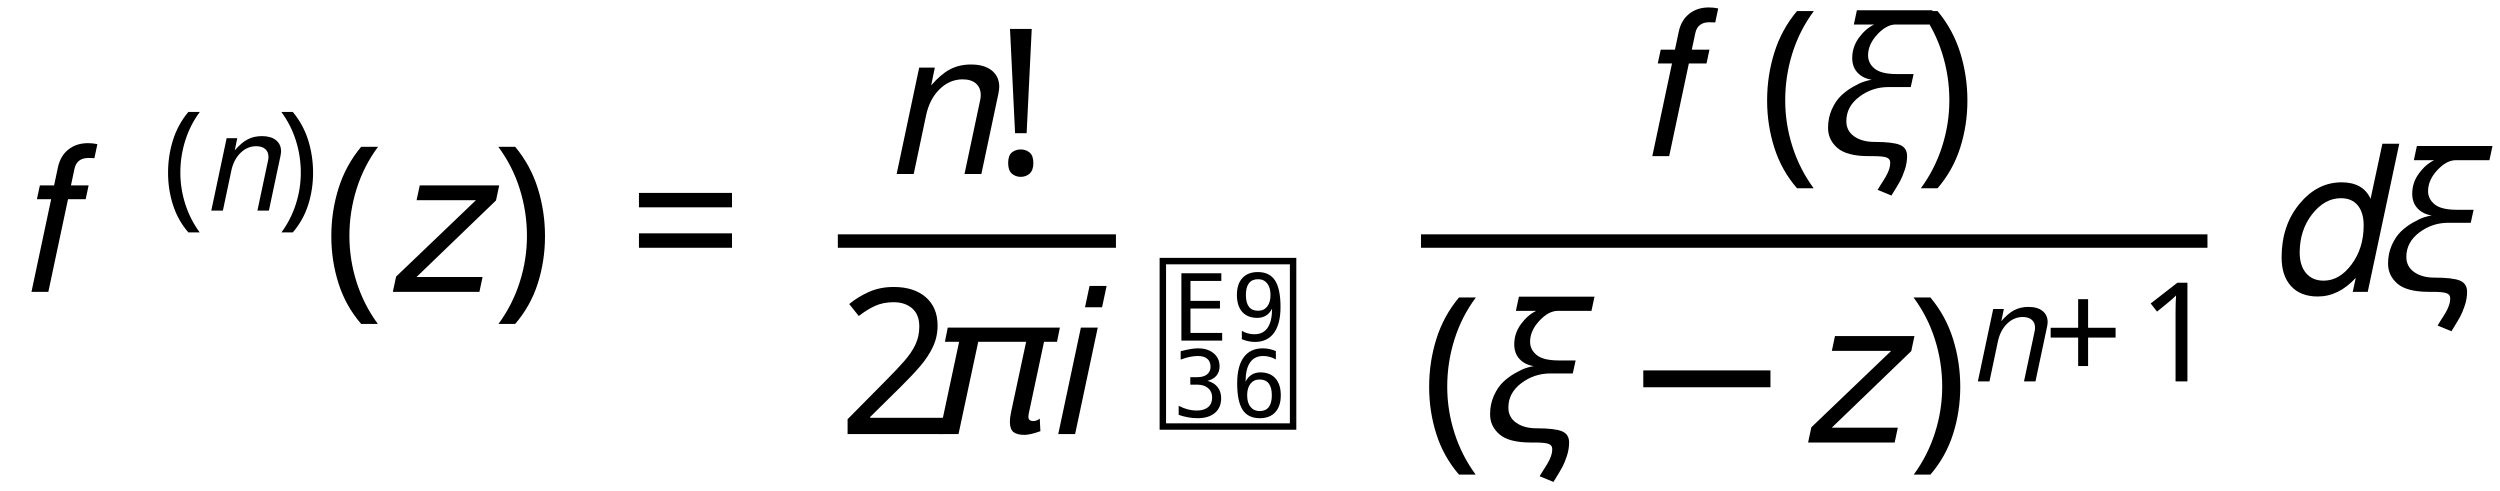
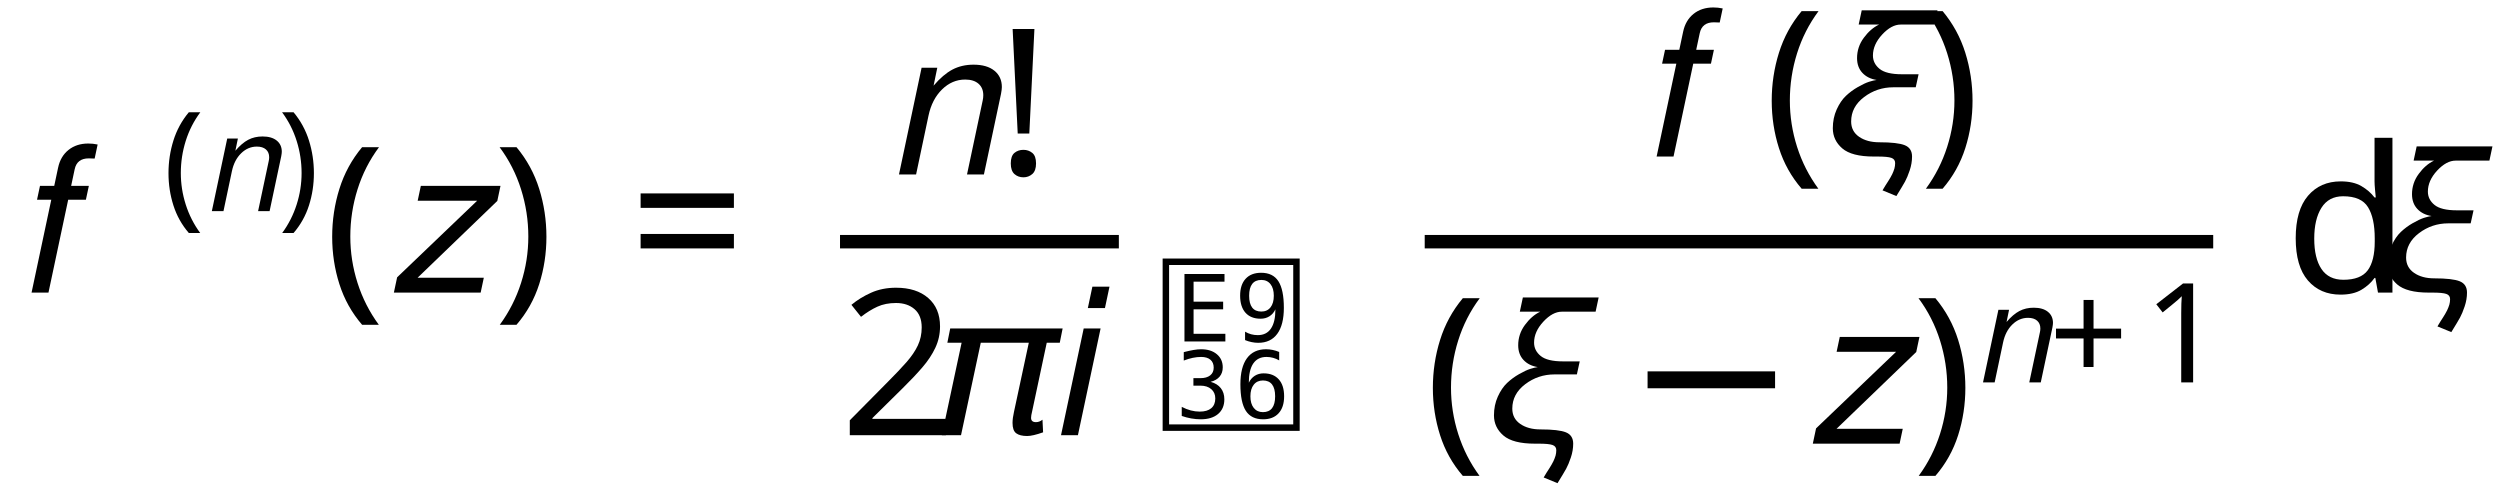
- <svg xmlns="http://www.w3.org/2000/svg" width="1181.38" height="231.68">
+ <svg xmlns="http://www.w3.org/2000/svg" width="1178.31" height="231.68">
  <defs>
    <style type="text/css">@font-face{font-family:rex;src:url('http://rex.breeden.cc/rex-xits.otf');}</style>
  </defs>
  <g font-family="rex" font-size="96.0px">
    <text transform="translate(12.00, 137.91)">𝑓</text>
    <text transform="translate(76.80, 99.51) scale(0.68)">(</text>
    <text transform="translate(98.54, 99.51) scale(0.68)">𝑛</text>
    <text transform="translate(130.98, 99.51) scale(0.68)">)</text>
    <text transform="translate(152.72, 137.91)">(</text>
    <text transform="translate(184.69, 137.91)">𝑧</text>
    <text transform="translate(232.59, 137.91)">)</text>
    <text transform="translate(296.56, 137.91)">=</text>
    <text transform="translate(421.79, 82.23)">𝑛</text>
    <text transform="translate(469.50, 82.23)">!</text>
    <rect x="395.92" y="110.74" width="131.42" height="6.34" fill="#000" />
    <text transform="translate(395.92, 205.11)">2</text>
    <text transform="translate(443.92, 205.11)">𝜋</text>
    <text transform="translate(497.49, 205.11)">𝑖</text>
    <text transform="translate(544.94, 197.00)"></text>
    <text transform="translate(777.93, 73.78)">𝑓</text>
    <text transform="translate(831.21, 73.78)">(</text>
    <text transform="translate(863.18, 73.78)">𝜉</text>
    <text transform="translate(904.75, 73.78)">)</text>
    <rect x="671.50" y="110.74" width="371.64" height="6.34" fill="#000" />
    <text transform="translate(671.50, 209.11)">(</text>
    <text transform="translate(703.47, 209.11)">𝜉</text>
    <text transform="translate(766.37, 209.11)">−</text>
    <text transform="translate(853.47, 209.11)">𝑧</text>
    <text transform="translate(901.37, 209.11)">)</text>
    <text transform="translate(933.34, 180.22) scale(0.68)">𝑛</text>
    <text transform="translate(965.78, 180.22) scale(0.68)">+</text>
    <text transform="translate(1010.50, 180.22) scale(0.68)">1</text>
-     <text transform="translate(1076.74, 137.91)">𝑑</text>
-     <text transform="translate(1127.81, 137.91)">𝜉</text>
+     <text transform="translate(1076.74, 137.91)">d</text>
+     <text transform="translate(1124.74, 137.91)">𝜉</text>
  </g>
</svg>
